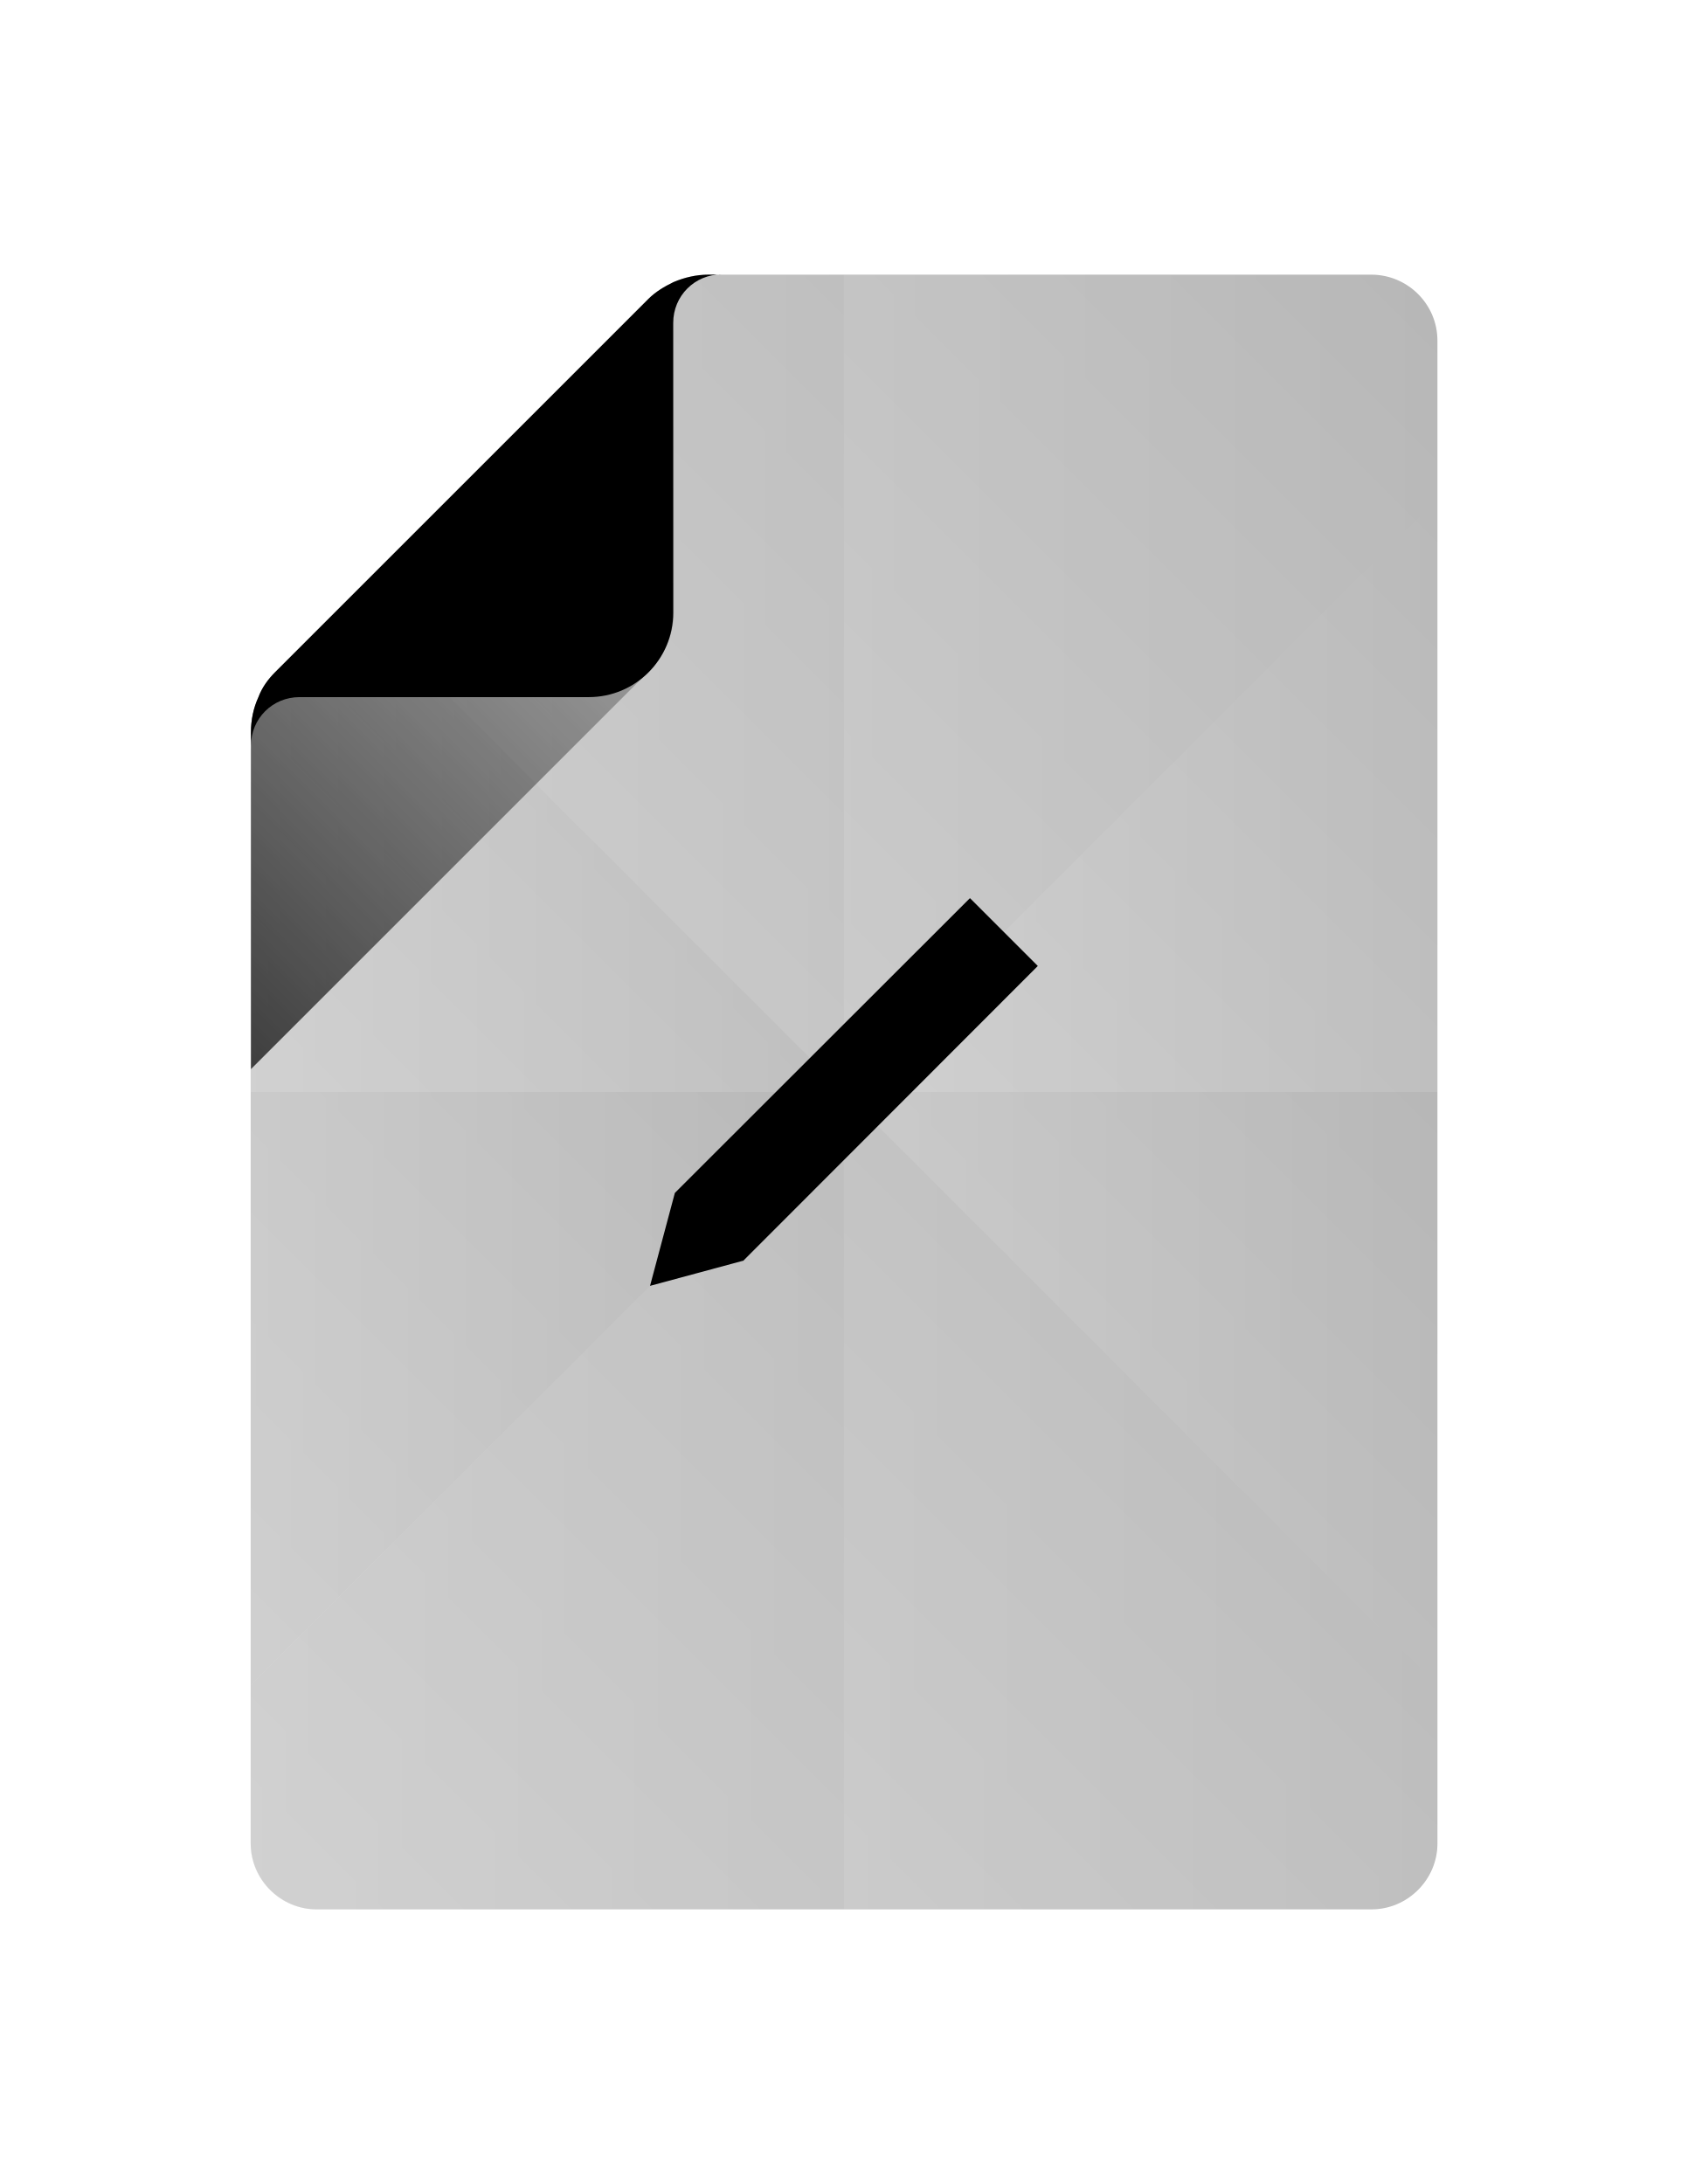
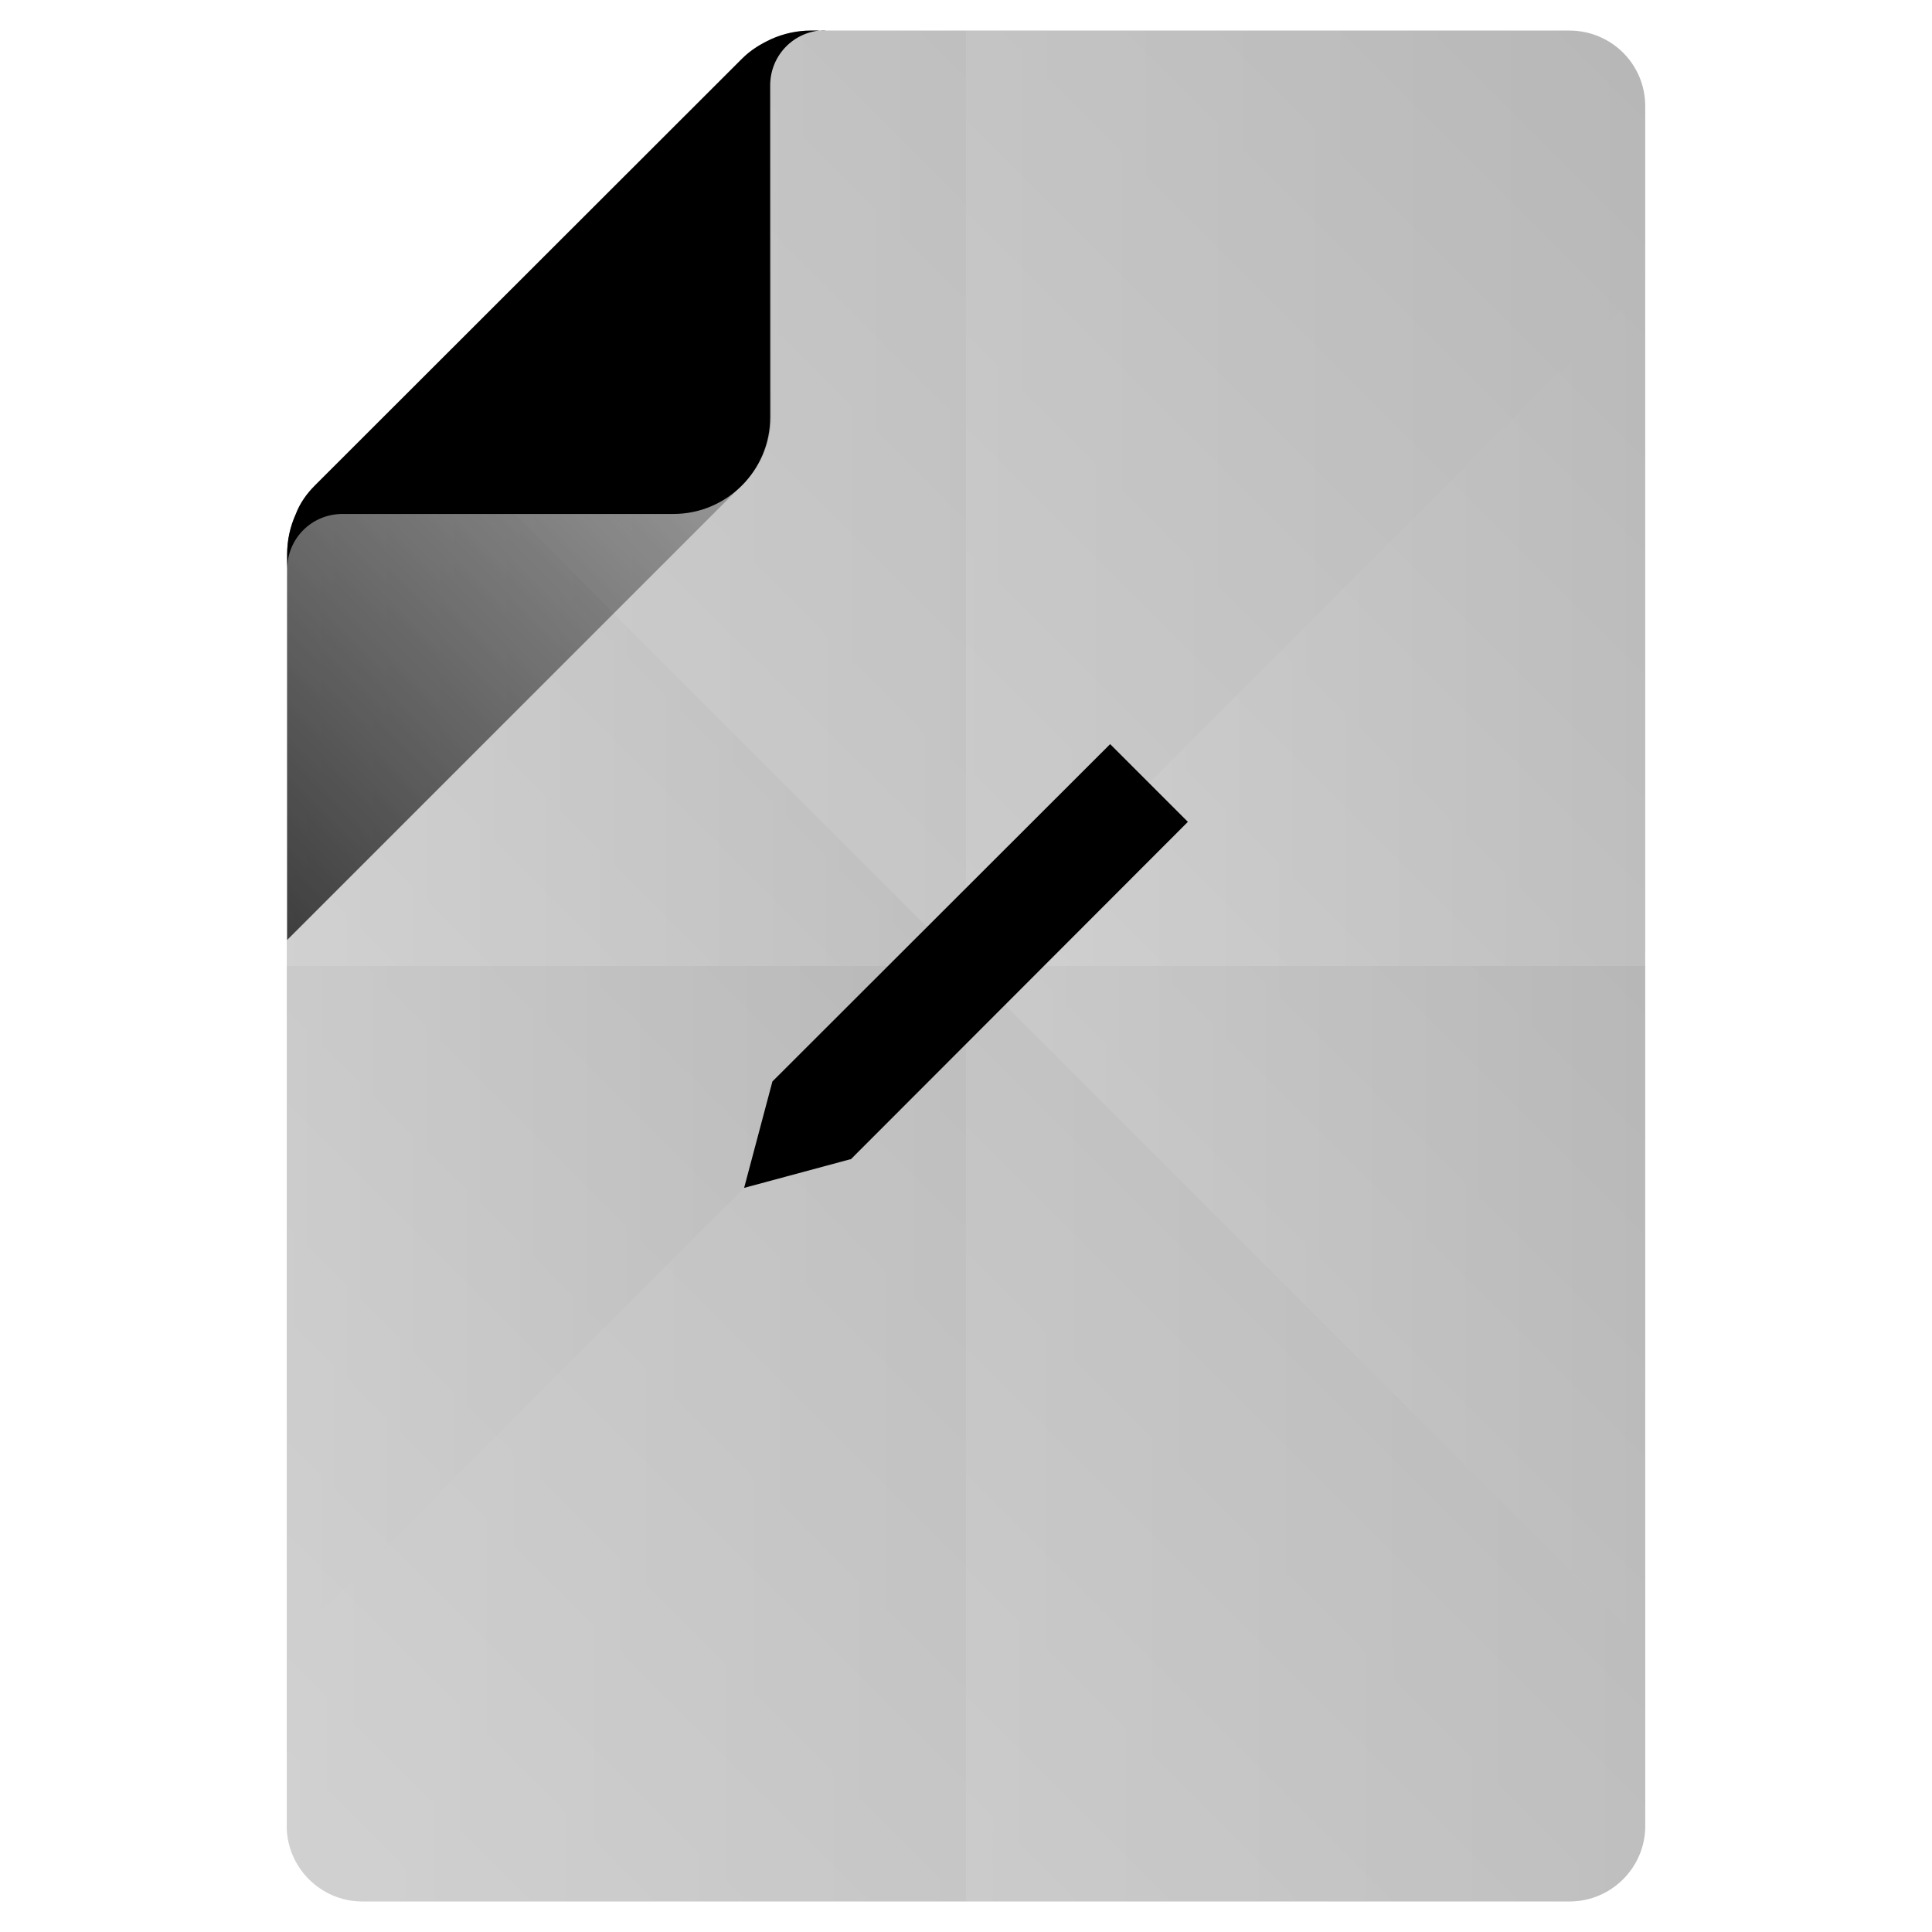
- <svg xmlns="http://www.w3.org/2000/svg" version="1.1" id="Layer_1" x="0px" y="0px" viewBox="0 0 612 792" enable-background="new 0 0 612 792" xml:space="preserve">
+ <svg xmlns="http://www.w3.org/2000/svg" version="1.1" id="Layer_1" x="0px" y="0px" viewBox="0 0 512 512" enable-background="new 0 0 512 512" xml:space="preserve">
  <g>
-     <path fill="#B7B7B7" d="M497.2,99.6H261.8h-4.9c-4.4,0-8.7,1-12.7,2.7c-3.3,1.6-6.5,3.5-9.1,6.1L99.8,243.7   c-2.6,2.6-4.8,5.6-6.1,9.1c-1.8,3.9-2.7,8.2-2.7,12.7l-0.1,6.8v396.2c0,13.1,10.8,23.9,23.9,23.9h382.5c13.1,0,23.9-10.8,23.9-23.9   V123.5C521.2,110.3,510.4,99.6,497.2,99.6z" />
+     <path fill="#B7B7B7" d="M415.9,8.1H219h-4.1c-3.7,0-7.3,0.8-10.6,2.3c-2.8,1.3-5.4,2.9-7.6,5.1L83.5,128.6c-2.2,2.2-4,4.7-5.1,7.6   c-1.5,3.3-2.3,6.9-2.3,10.6l-0.1,5.7v331.4c0,11,9,20,20,20H416c11,0,20-9,20-20V28.1C436,17,427,8.1,415.9,8.1z" />
    <g>
-       <linearGradient id="SVGID_1_" gradientUnits="userSpaceOnUse" x1="91.025" y1="520.975" x2="305.025" y2="734.975" gradientTransform="matrix(1.1953 0 0 -1.1953 0 1036.688)">
+       <linearGradient id="SVGID_1_" gradientUnits="userSpaceOnUse" x1="76.196" y1="-128.588" x2="255.161" y2="-307.553" gradientTransform="matrix(1.1953 0 0 1.1953 0 424.6939)">
        <stop offset="0" style="stop-color:#FFFFFF;stop-opacity:0.2" />
        <stop offset="1" style="stop-color:#FFFFFF;stop-opacity:0" />
      </linearGradient>
-       <path fill="url(#SVGID_1_)" d="M306,396V99.6h-44.2h-4.9c-4.4,0-8.7,1-12.7,2.7c-3.3,1.6-6.5,3.5-9.1,6.1L99.8,243.7    c-2.6,2.6-4.8,5.6-6.1,9.1c-1.8,3.9-2.7,8.2-2.7,12.7l-0.1,6.8V396H306z" />
-       <linearGradient id="SVGID_2_" gradientUnits="userSpaceOnUse" x1="239" y1="553" x2="447.125" y2="761.125" gradientTransform="matrix(1.1953 0 0 -1.1953 0 1036.688)">
+       <path fill="url(#SVGID_1_)" d="M256,256V8.1h-37h-4.1c-3.7,0-7.3,0.8-10.6,2.3c-2.8,1.3-5.4,2.9-7.6,5.1L83.5,128.6    c-2.2,2.2-4,4.7-5.1,7.6c-1.5,3.3-2.3,6.9-2.3,10.6l-0.1,5.7V256H256z" />
+       <linearGradient id="SVGID_2_" gradientUnits="userSpaceOnUse" x1="199.967" y1="-155.336" x2="374.051" y2="-329.421" gradientTransform="matrix(1.1953 0 0 1.1953 0 424.6939)">
        <stop offset="0" style="stop-color:#FFFFFF;stop-opacity:0.2" />
        <stop offset="1" style="stop-color:#FFFFFF;stop-opacity:0" />
      </linearGradient>
-       <path fill="url(#SVGID_2_)" d="M497.2,99.6H306V396h215.2V123.5C521.2,110.3,510.4,99.6,497.2,99.6z" />
-       <linearGradient id="SVGID_3_" gradientUnits="userSpaceOnUse" x1="64.875" y1="310.875" x2="273" y2="519" gradientTransform="matrix(1.1953 0 0 -1.1953 0 1036.688)">
+       <path fill="url(#SVGID_2_)" d="M415.9,8.1H256V256h180V28.1C436,17,427,8.1,415.9,8.1z" />
+       <linearGradient id="SVGID_3_" gradientUnits="userSpaceOnUse" x1="54.302" y1="47.15" x2="228.377" y2="-126.926" gradientTransform="matrix(1.1953 0 0 1.1953 0 424.6939)">
        <stop offset="0" style="stop-color:#FFFFFF;stop-opacity:0.2" />
        <stop offset="1" style="stop-color:#FFFFFF;stop-opacity:0" />
      </linearGradient>
-       <path fill="url(#SVGID_3_)" d="M90.8,668.5c0,13.1,10.8,23.9,23.9,23.9H306V396H90.8V668.5z" />
-       <linearGradient id="SVGID_4_" gradientUnits="userSpaceOnUse" x1="236.062" y1="307.938" x2="450.062" y2="521.938" gradientTransform="matrix(1.1953 0 0 -1.1953 0 1036.688)">
+       <path fill="url(#SVGID_3_)" d="M76,483.9c0,11,9,20,20,20h160V256H76V483.9z" />
+       <linearGradient id="SVGID_4_" gradientUnits="userSpaceOnUse" x1="197.487" y1="49.595" x2="376.452" y2="-129.371" gradientTransform="matrix(1.1953 0 0 1.1953 0 424.6939)">
        <stop offset="0" style="stop-color:#FFFFFF;stop-opacity:0.2" />
        <stop offset="1" style="stop-color:#FFFFFF;stop-opacity:0" />
      </linearGradient>
-       <path fill="url(#SVGID_4_)" d="M306,396v296.4h191.2c13.1,0,23.9-10.8,23.9-23.9V396H306z" />
+       <path fill="url(#SVGID_4_)" d="M256,256v247.9h159.9c11,0,20-9,20-20V256H256z" />
    </g>
    <g>
-       <linearGradient id="SVGID_5_" gradientUnits="userSpaceOnUse" x1="76" y1="521" x2="256" y2="521" gradientTransform="matrix(1.1953 0 0 -1.1953 0 1036.688)">
+       <linearGradient id="SVGID_5_" gradientUnits="userSpaceOnUse" x1="63.652" y1="-128.57" x2="214.172" y2="-128.57" gradientTransform="matrix(1.1953 0 0 1.1953 0 424.6939)">
        <stop offset="0" style="stop-color:#FFFFFF;stop-opacity:0.2" />
        <stop offset="1" style="stop-color:#FFFFFF;stop-opacity:0" />
      </linearGradient>
-       <path fill="url(#SVGID_5_)" d="M306,396L126.7,216.7l-26.9,26.9c-2.6,2.6-4.8,5.6-6.1,9.1c-1.8,3.9-2.7,8.2-2.7,12.7l-0.1,6.8v339    L306,396z" />
-       <linearGradient id="SVGID_6_" gradientUnits="userSpaceOnUse" x1="106" y1="660" x2="436" y2="660" gradientTransform="matrix(1.1953 0 0 -1.1953 0 1036.688)">
+       <path fill="url(#SVGID_5_)" d="M256,256L106,106l-22.5,22.5c-2.2,2.2-4,4.7-5.1,7.6c-1.5,3.3-2.3,6.9-2.3,10.6l-0.1,5.7V436    L256,256z" />
+       <linearGradient id="SVGID_6_" gradientUnits="userSpaceOnUse" x1="88.704" y1="-244.871" x2="364.762" y2="-244.871" gradientTransform="matrix(1.1953 0 0 1.1953 0 424.6939)">
        <stop offset="0" style="stop-color:#FFFFFF;stop-opacity:0.2" />
        <stop offset="1" style="stop-color:#FFFFFF;stop-opacity:0" />
      </linearGradient>
-       <path fill="url(#SVGID_6_)" d="M306,396l215.2-215.2v-57.4c0-13.1-10.8-23.9-23.9-23.9H261.8h-4.9c-4.4,0-8.7,1-12.7,2.7    c-3.3,1.6-6.5,3.5-9.1,6.1L126.7,216.7L306,396z" />
-       <linearGradient id="SVGID_7_" gradientUnits="userSpaceOnUse" x1="76" y1="412" x2="436" y2="412" gradientTransform="matrix(1.1953 0 0 -1.1953 0 1036.688)">
+       <path fill="url(#SVGID_6_)" d="M256,256L436,76V28c0-11-9-20-20-20H219h-4.1c-3.7,0-7.3,0.8-10.6,2.3c-2.8,1.3-5.4,2.9-7.6,5.1    L106,106L256,256z" />
+       <linearGradient id="SVGID_7_" gradientUnits="userSpaceOnUse" x1="63.582" y1="-37.391" x2="364.762" y2="-37.391" gradientTransform="matrix(1.1953 0 0 1.1953 0 424.6939)">
        <stop offset="0" style="stop-color:#FFFFFF;stop-opacity:0.2" />
        <stop offset="1" style="stop-color:#FFFFFF;stop-opacity:0" />
      </linearGradient>
-       <path fill="url(#SVGID_7_)" d="M521.2,668.5v-57.4L306,396L90.8,611.2v57.4c0,13.1,10.8,23.9,23.9,23.9h382.5    C510.4,692.4,521.2,681.7,521.2,668.5z" />
-       <linearGradient id="SVGID_8_" gradientUnits="userSpaceOnUse" x1="256" y1="536" x2="436" y2="536" gradientTransform="matrix(1.1953 0 0 -1.1953 0 1036.688)">
+       <path fill="url(#SVGID_7_)" d="M436,483.9v-48L256,256L76,436v48c0,11,9,20,20,20h319.9C427,503.9,436,495,436,483.9z" />
+       <linearGradient id="SVGID_8_" gradientUnits="userSpaceOnUse" x1="214.172" y1="-141.131" x2="364.762" y2="-141.131" gradientTransform="matrix(1.1953 0 0 1.1953 0 424.6939)">
        <stop offset="0" style="stop-color:#FFFFFF;stop-opacity:0.2" />
        <stop offset="1" style="stop-color:#FFFFFF;stop-opacity:0" />
      </linearGradient>
-       <polygon fill="url(#SVGID_8_)" points="521.2,611.2 521.2,180.8 306,396   " />
+       <polygon fill="url(#SVGID_8_)" points="436,436 436,76 256,256   " />
    </g>
-     <linearGradient id="SVGID_9_" gradientUnits="userSpaceOnUse" x1="95.8" y1="862.4" x2="462.7" y2="1229.3" gradientTransform="matrix(0.5977 0 0 -0.5977 0 869.3438)">
+     <linearGradient id="SVGID_9_" gradientUnits="userSpaceOnUse" x1="80.204" y1="-573.019" x2="387.166" y2="-879.981" gradientTransform="matrix(0.5977 0 0 0.5977 0 563.3214)">
      <stop offset="0" style="stop-color:#000000" />
      <stop offset="1" style="stop-color:#000000;stop-opacity:0" />
    </linearGradient>
-     <path opacity="0.7" fill="url(#SVGID_9_)" enable-background="new    " d="M235.1,108.6L99.8,244c-2.6,2.6-4.8,5.6-6.1,9.1   c-1.8,3.9-2.7,8.2-2.7,12.7v121.9l144.2-144.2c5.9-5.9,9.1-13.5,9.1-21.6V102.3C240.9,103.9,237.7,106,235.1,108.6z" />
-     <path d="M256.9,99.6c-4.4,0-8.7,1-12.7,2.7c-3.3,1.6-6.5,3.5-9.1,6.1L99.8,243.7c-2.6,2.6-4.8,5.6-6.1,9.1   c-1.8,3.9-2.7,8.2-2.7,12.7v4.9c0-9.8,7.8-17.6,17.6-17.6h104.9c16.9,0,30.6-13.7,30.6-30.6V117.1c0-9.8,7.8-17.6,17.6-17.6   C261.7,99.6,256.9,99.6,256.9,99.6z" />
+     <path opacity="0.7" fill="url(#SVGID_9_)" enable-background="new    " d="M196.7,15.6L83.5,128.9c-2.2,2.2-4,4.7-5.1,7.6   c-1.5,3.3-2.3,6.9-2.3,10.6v102l120.6-120.6c4.9-4.9,7.6-11.3,7.6-18.1v-100C201.5,11.7,198.9,13.4,196.7,15.6z" />
+     <path d="M214.9,8.1c-3.7,0-7.3,0.8-10.6,2.3c-2.8,1.3-5.4,2.9-7.6,5.1L83.5,128.6c-2.2,2.2-4,4.7-5.1,7.6   c-1.5,3.3-2.3,6.9-2.3,10.6v4.1c0-8.2,6.5-14.7,14.7-14.7h87.7c14.1,0,25.6-11.5,25.6-25.6V22.7c0-8.2,6.5-14.7,14.7-14.7   C218.9,8.1,214.9,8.1,214.9,8.1z" />
  </g>
  <g id="Layer_3_1_">
    <g id="Layer_2_2_">
-       <polygon points="351.7,325.7 376.3,350.3 269.4,457.3 269.4,457.2 235.7,466.3 244.7,432.6 244.7,432.6   " />
+       <polygon points="294.2,197.2 314.8,217.8 225.4,307.3 225.4,307.2 197.2,314.8 204.7,286.6 204.7,286.6   " />
    </g>
  </g>
</svg>
